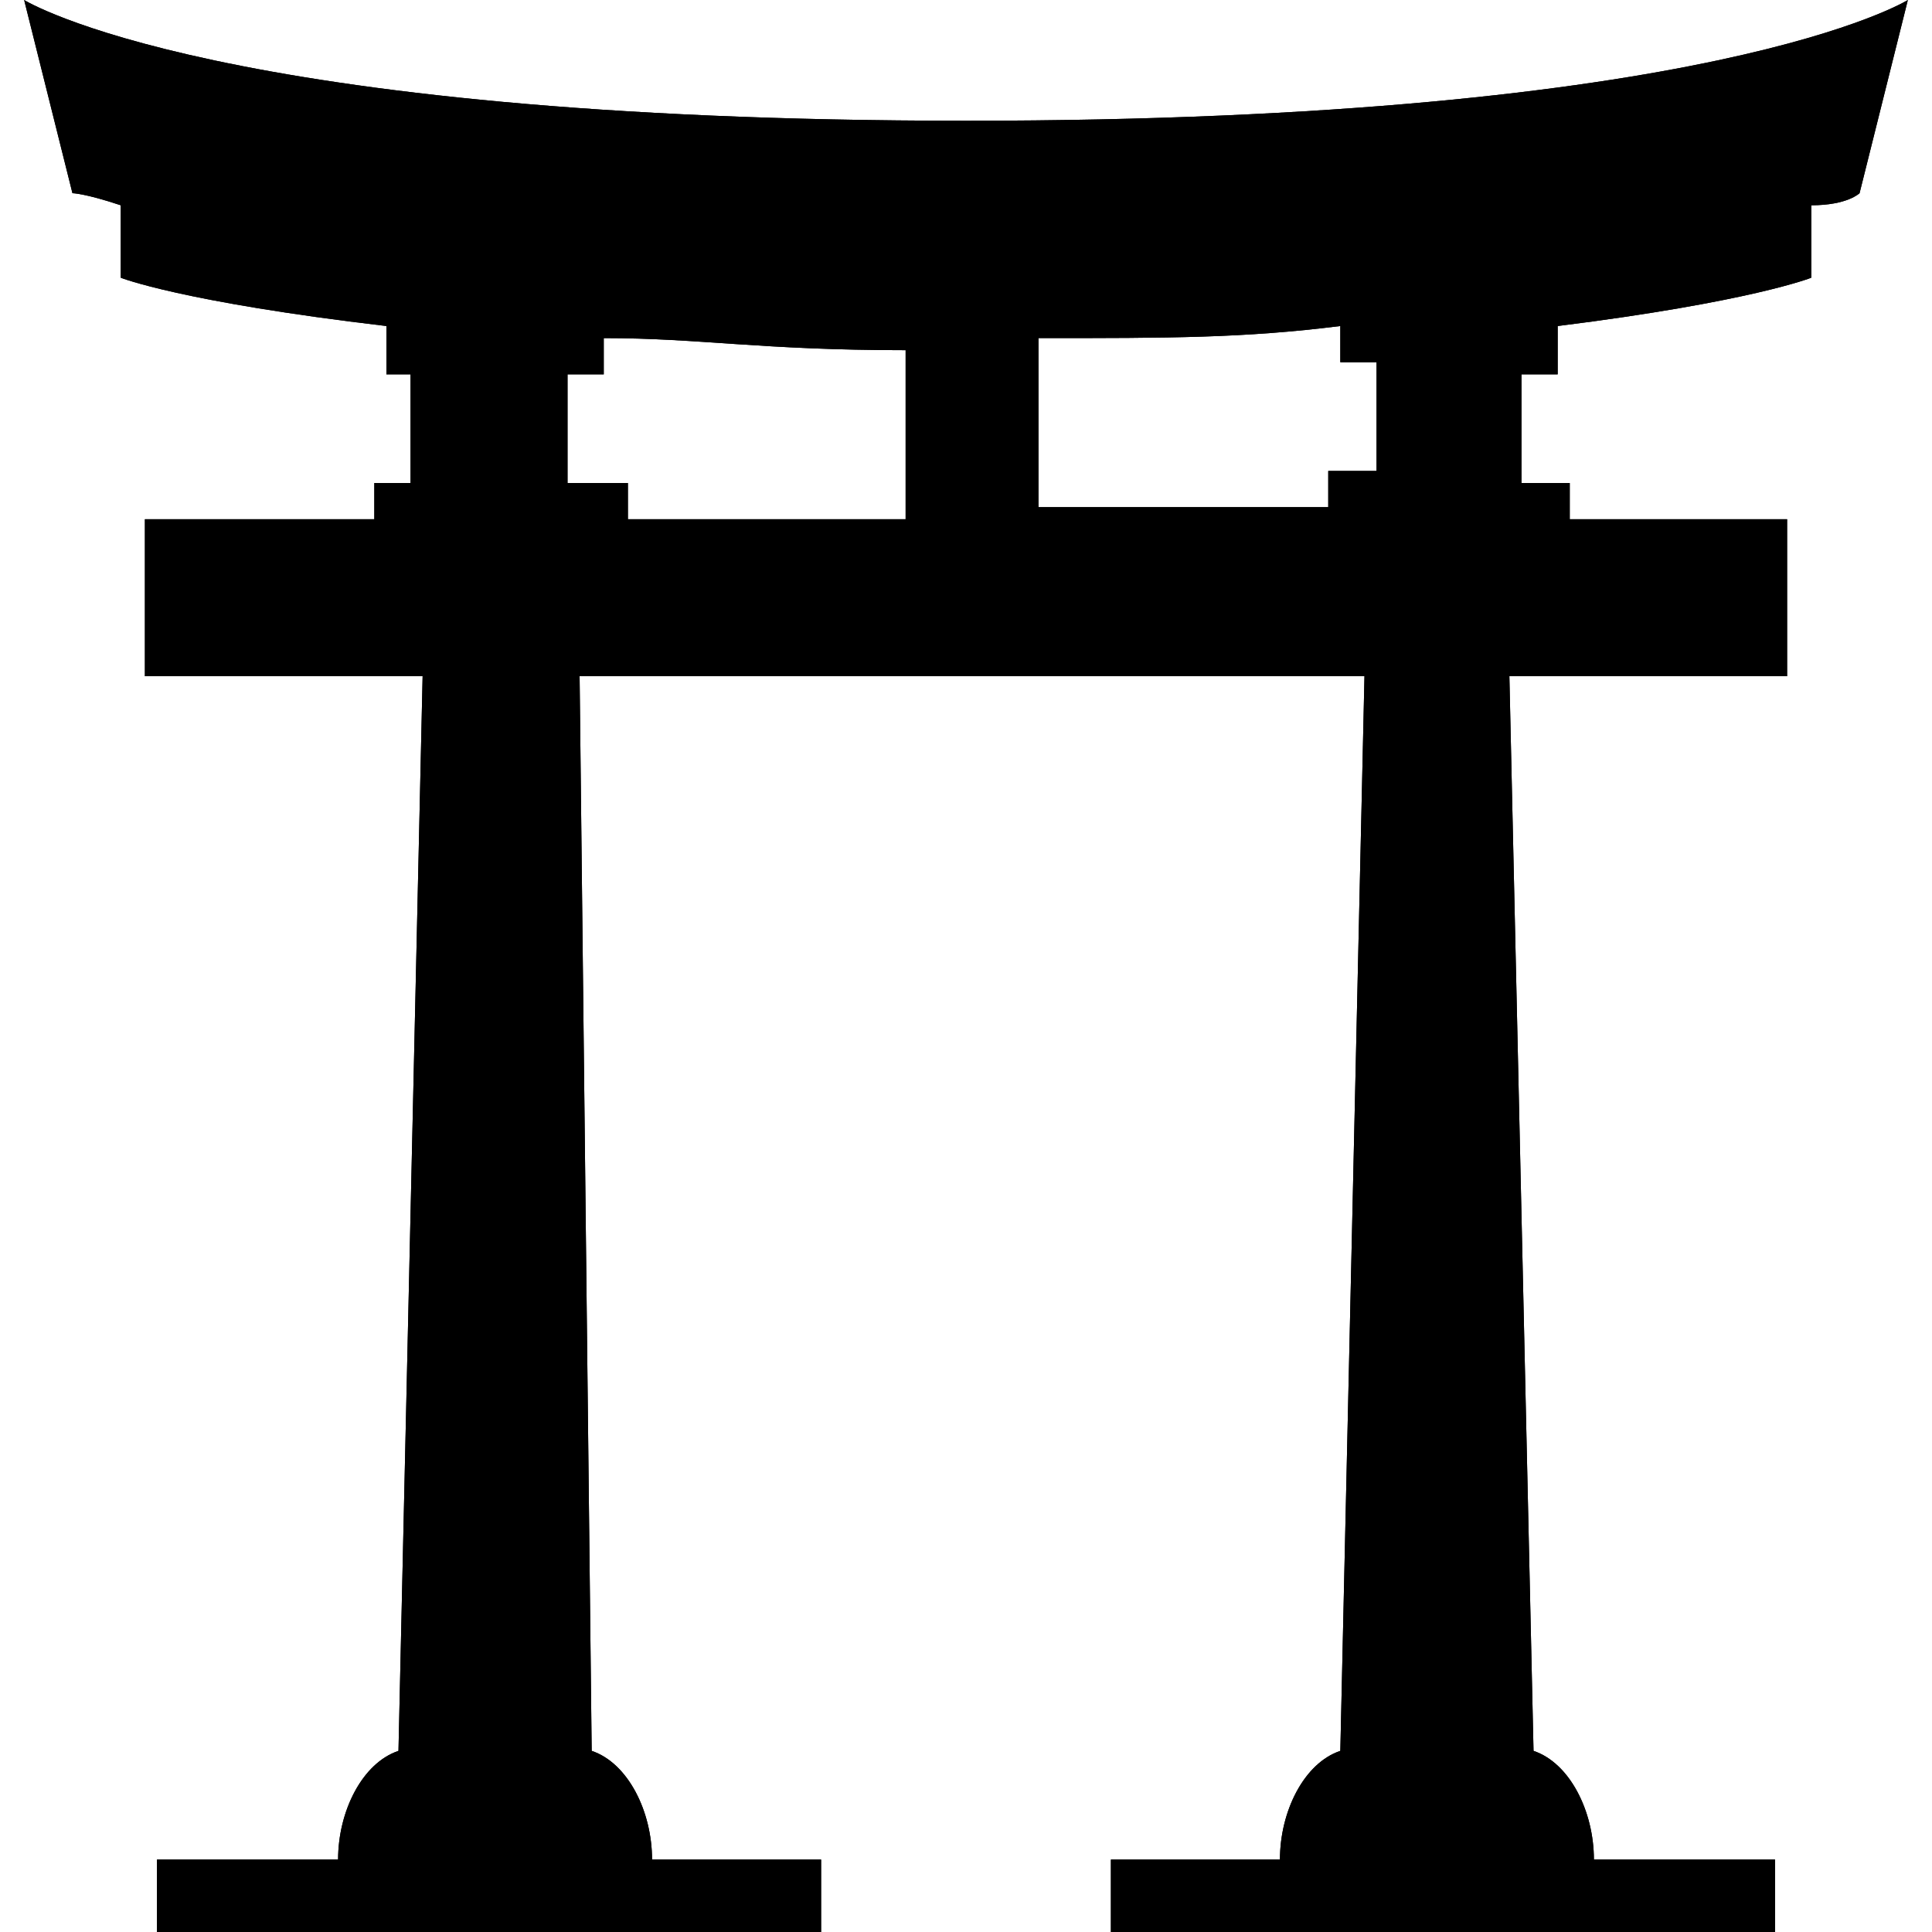
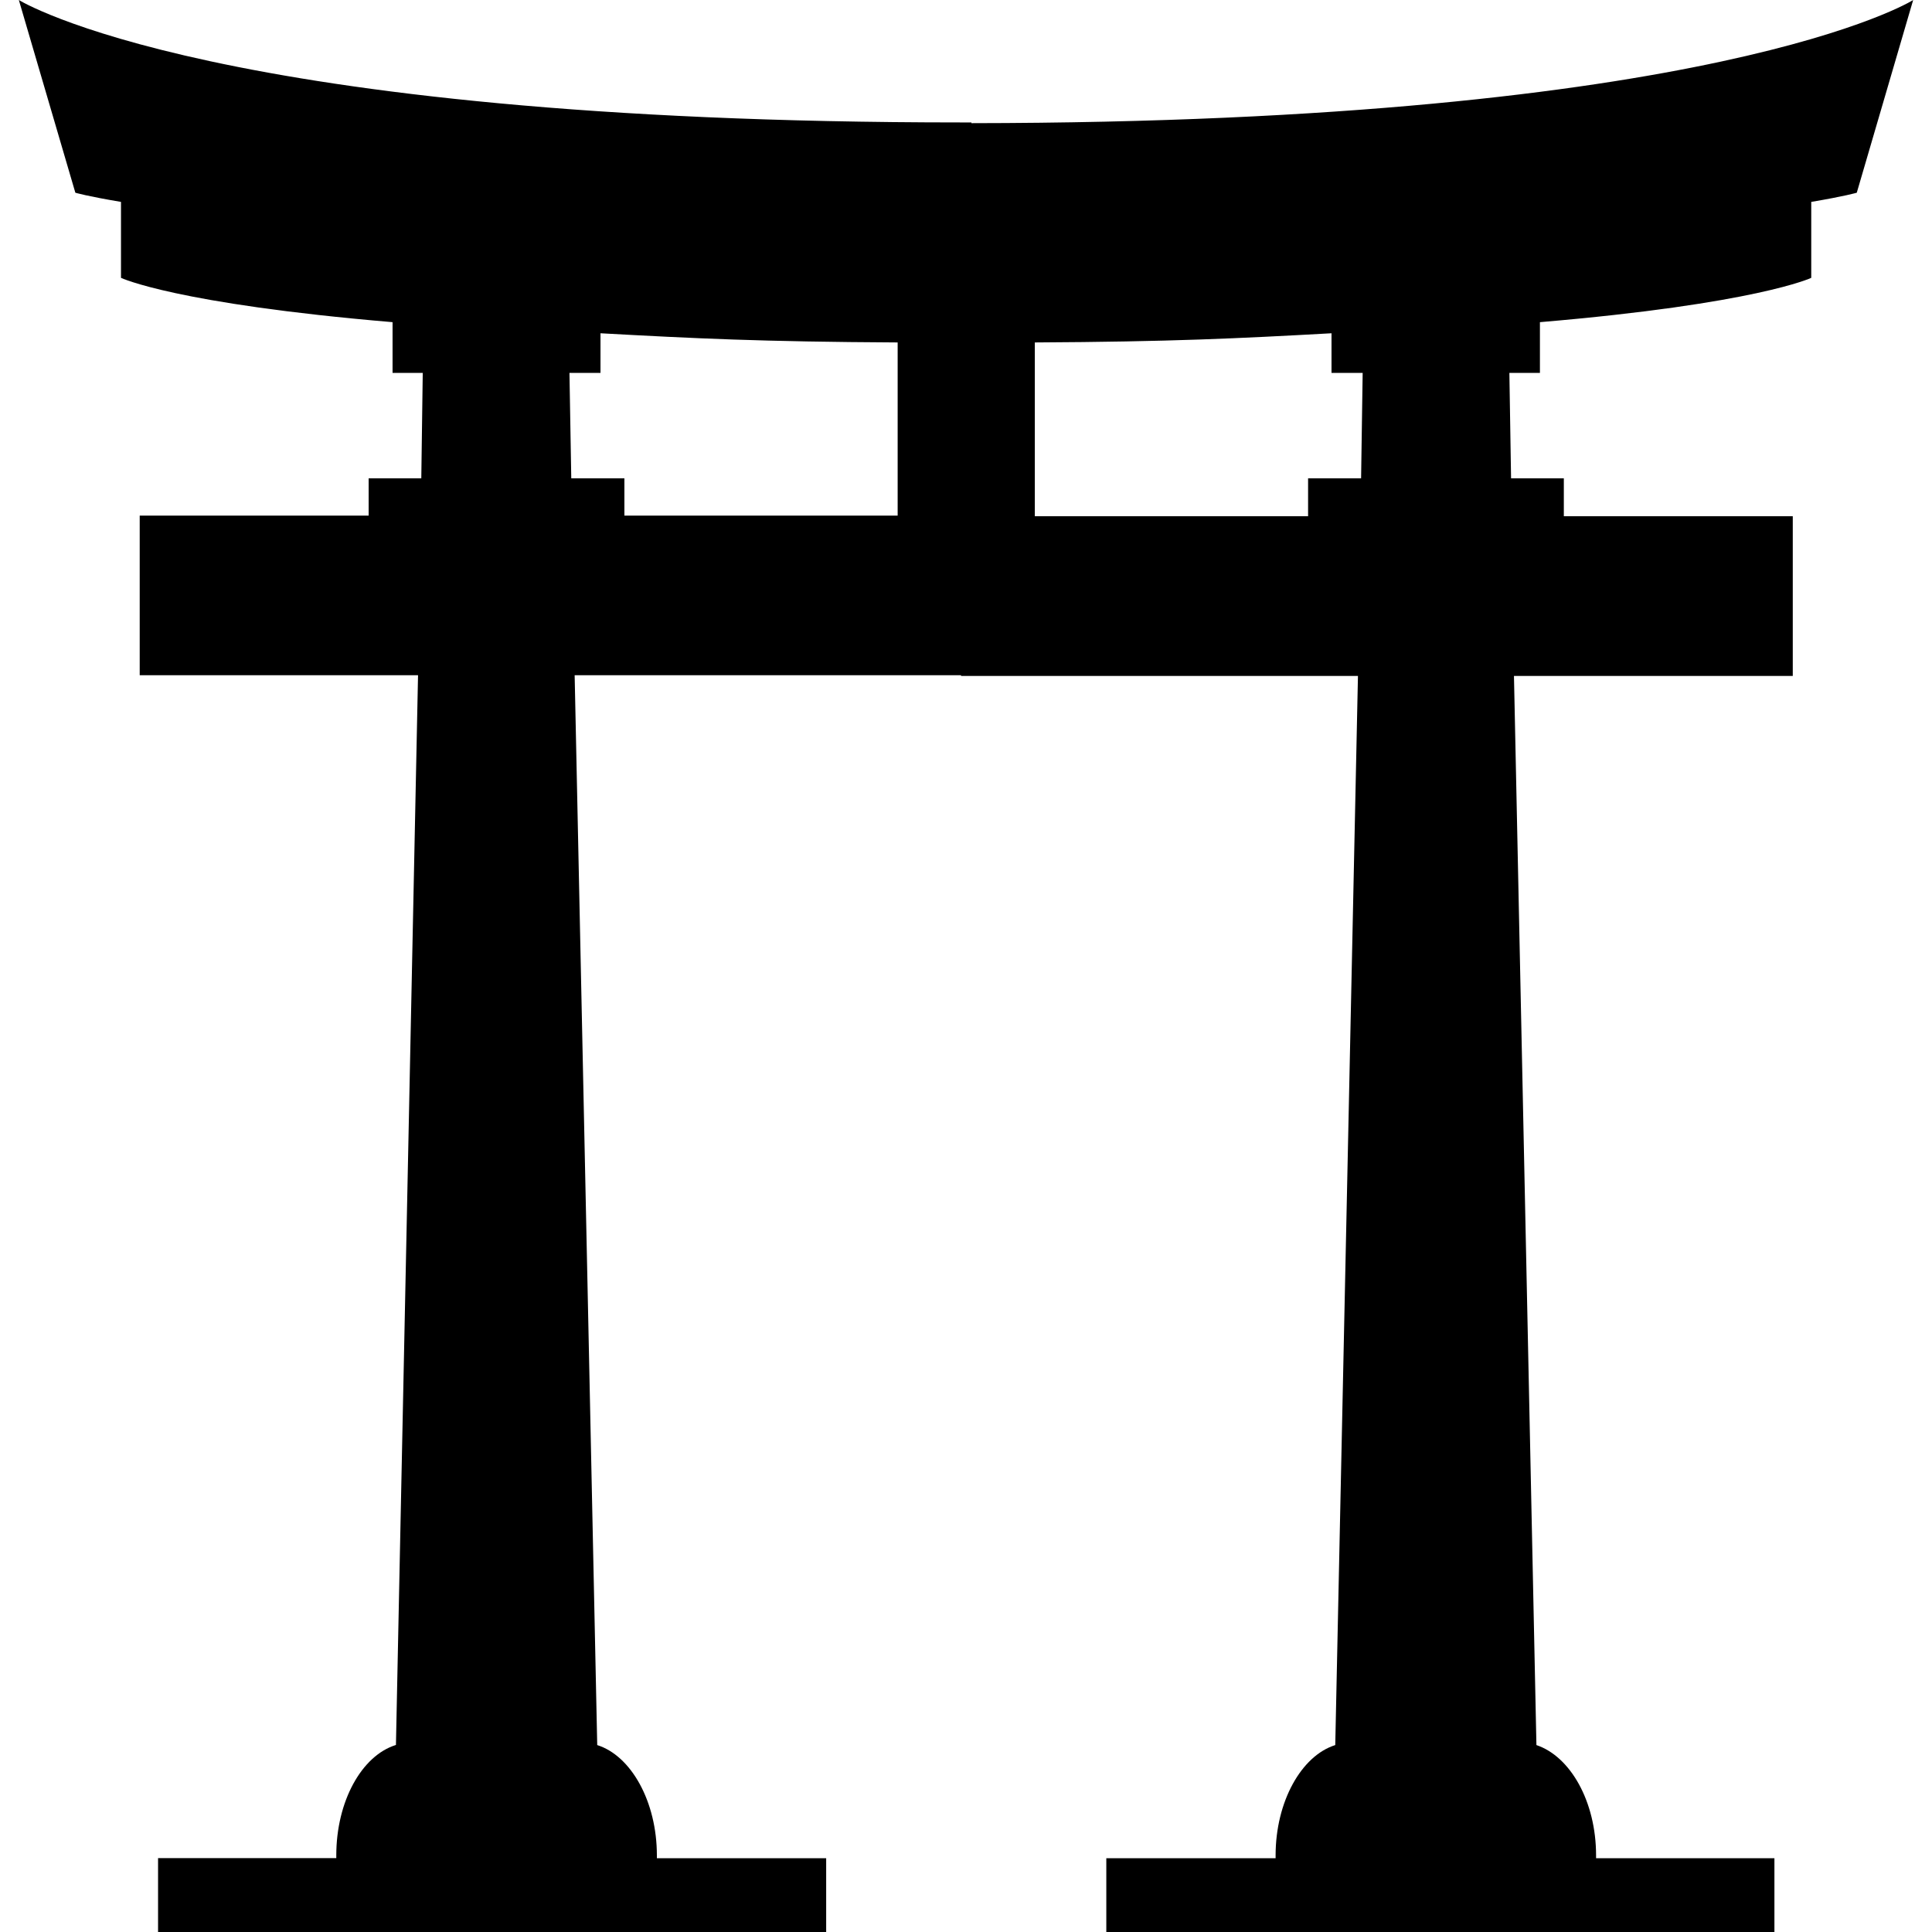
- <svg xmlns="http://www.w3.org/2000/svg" xmlns:xlink="http://www.w3.org/1999/xlink" version="1.1" id="Layer_1" x="0px" y="0px" width="16px" height="16px" viewBox="0 0 16 16" enable-background="new 0 0 16 16" xml:space="preserve">
-   <g>
-     <defs>
-       <path id="SVGID_1_" d="M4.7,3.1H5V2.8c0.8,0,1.3,0.1,2.5,0.1v1.4H5.2V4H4.7L4.7,3.1z M8.6,2.8c1.1,0,1.7,0,2.5-0.1v0.3h0.3l0,0.9    h-0.4v0.3H8.6V2.8z M0.6,1.6c0,0,0.1,0,0.4,0.1v0.6c0,0,0.5,0.2,2.2,0.4v0.4h0.2l0,0.9H3.1v0.3H1.2v1.3h2.3l-0.2,8.9    c-0.3,0.1-0.5,0.5-0.5,0.9v0H1.3V16h5.5v-0.6H5.4v0c0-0.4-0.2-0.8-0.5-0.9L4.8,5.6H8v0h3.3l-0.2,8.9c-0.3,0.1-0.5,0.5-0.5,0.9v0    H9.2V16h5.5v-0.6h-1.5v0c0-0.4-0.2-0.8-0.5-0.9l-0.2-8.9h2.3V4.3H13V4h-0.4l0-0.9h0.3V2.7C14.5,2.5,15,2.3,15,2.3V1.7    c0.3,0,0.4-0.1,0.4-0.1L15.8,0c0,0-1.6,1-7.8,1v0H8C1.8,1,0.2,0,0.2,0L0.6,1.6z M15.8,0L15.8,0z" />
-     </defs>
-     <use xlink:href="#SVGID_1_" overflow="visible" />
-     <clipPath id="SVGID_2_">
-       <use xlink:href="#SVGID_1_" overflow="visible" />
-     </clipPath>
-     <rect x="0.2" clip-path="url(#SVGID_2_)" width="15.7" height="16" />
-   </g>
+ <svg xmlns="http://www.w3.org/2000/svg" version="1.1" id="Layer_1" x="0px" y="0px" width="16px" height="16px" viewBox="0 0 16 16" enable-background="new 0 0 16 16" xml:space="preserve">
+   <path d="M8.045,1.02V1.014H7.959C1.78,1.014,0.156,0,0.156,0l0.468,1.596c0,0,0.097,0.029,0.378,0.076v0.629  c0,0,0.451,0.215,2.249,0.367v0.42h0.25L3.489,3.961H3.053V4.27H1.157v1.322h2.305l-0.183,8.859  c-0.284,0.088-0.494,0.467-0.494,0.914v0.023H1.309V16h5.533v-0.611H5.44v-0.023c0-0.447-0.214-0.826-0.494-0.914L4.759,5.592h3.2  v0.006h3.287l-0.188,8.854c-0.28,0.088-0.494,0.467-0.494,0.914v0.023H9.162V16h5.533v-0.611h-1.477v-0.023  c0-0.447-0.213-0.82-0.494-0.914l-0.186-8.854h2.309V4.275h-1.896V3.961h-0.437L12.5,3.088h0.253v-0.42  C14.548,2.516,15,2.301,15,2.301V1.672c0.279-0.047,0.377-0.076,0.377-0.076L15.844,0C15.838,0.006,14.206,1.014,8.045,1.02z   M7.434,4.27H5.171V3.961H4.731L4.716,3.088h0.257V2.76c0.783,0.043,1.328,0.07,2.461,0.076V4.27z M11.272,3.961h-0.439v0.314H8.57  V2.836c1.129-0.006,1.679-0.033,2.457-0.076v0.328h0.258L11.272,3.961z" />
+   <path d="M16.344-0.002" />
</svg>
